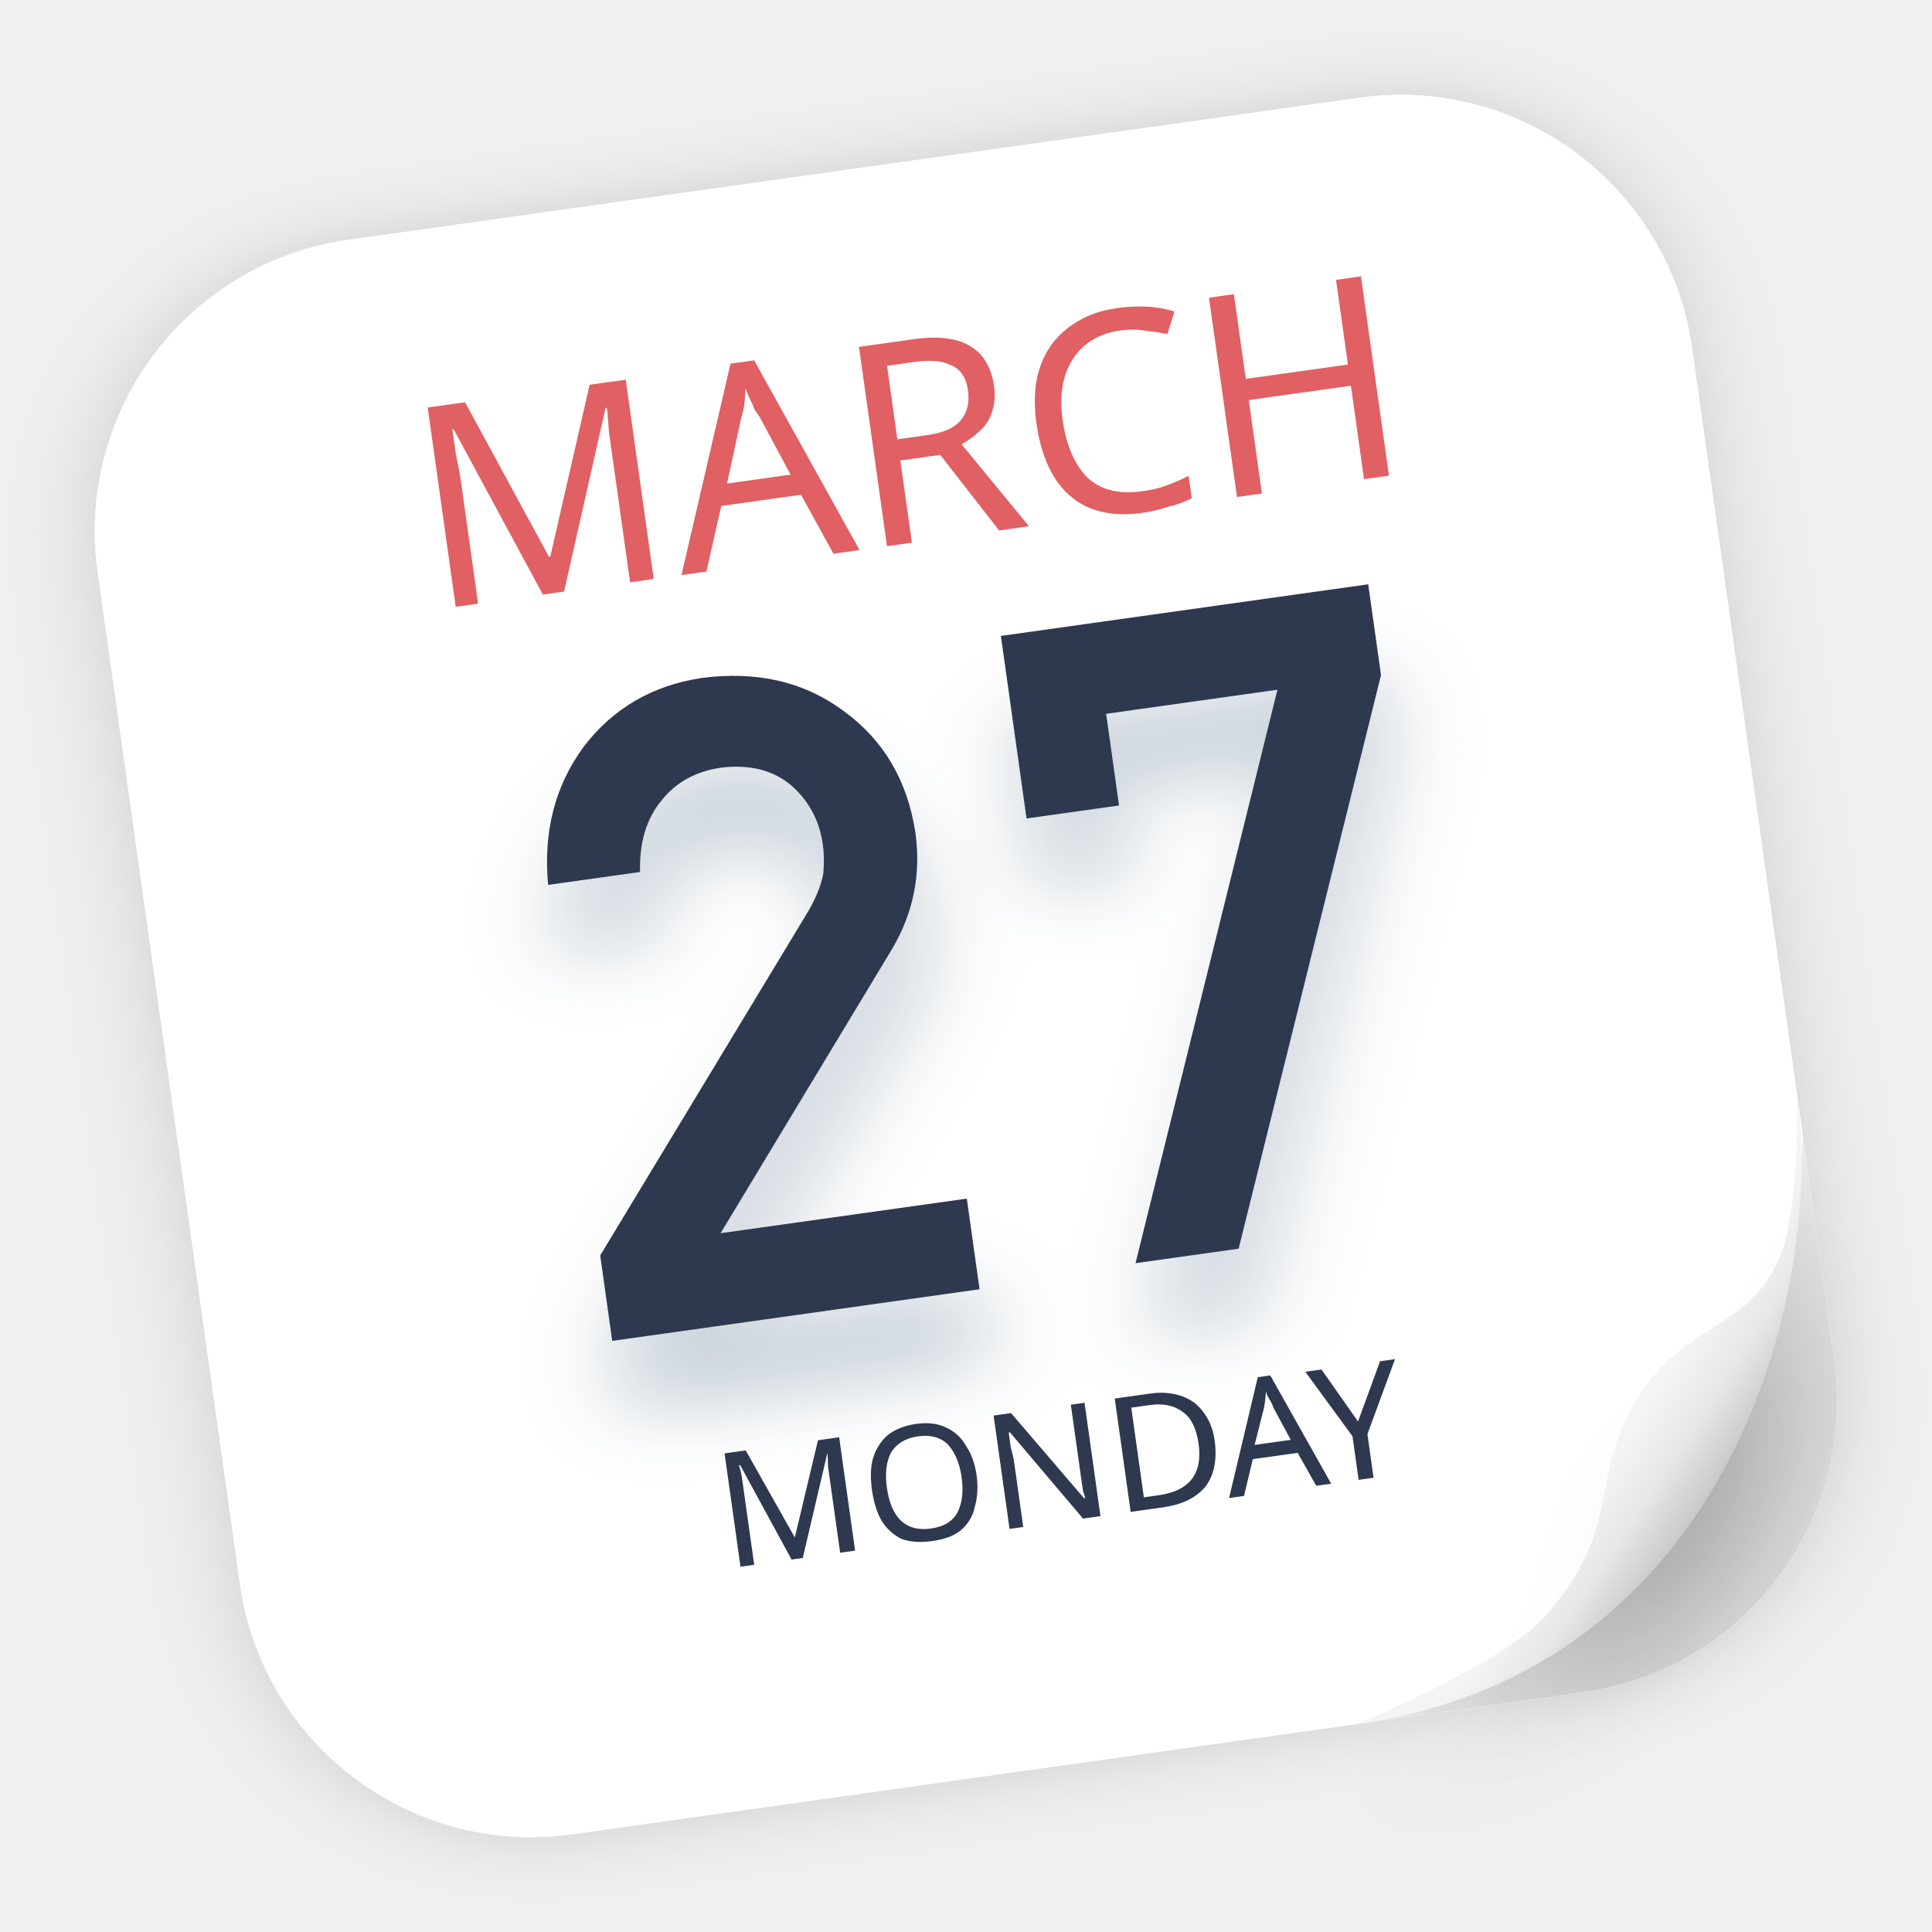
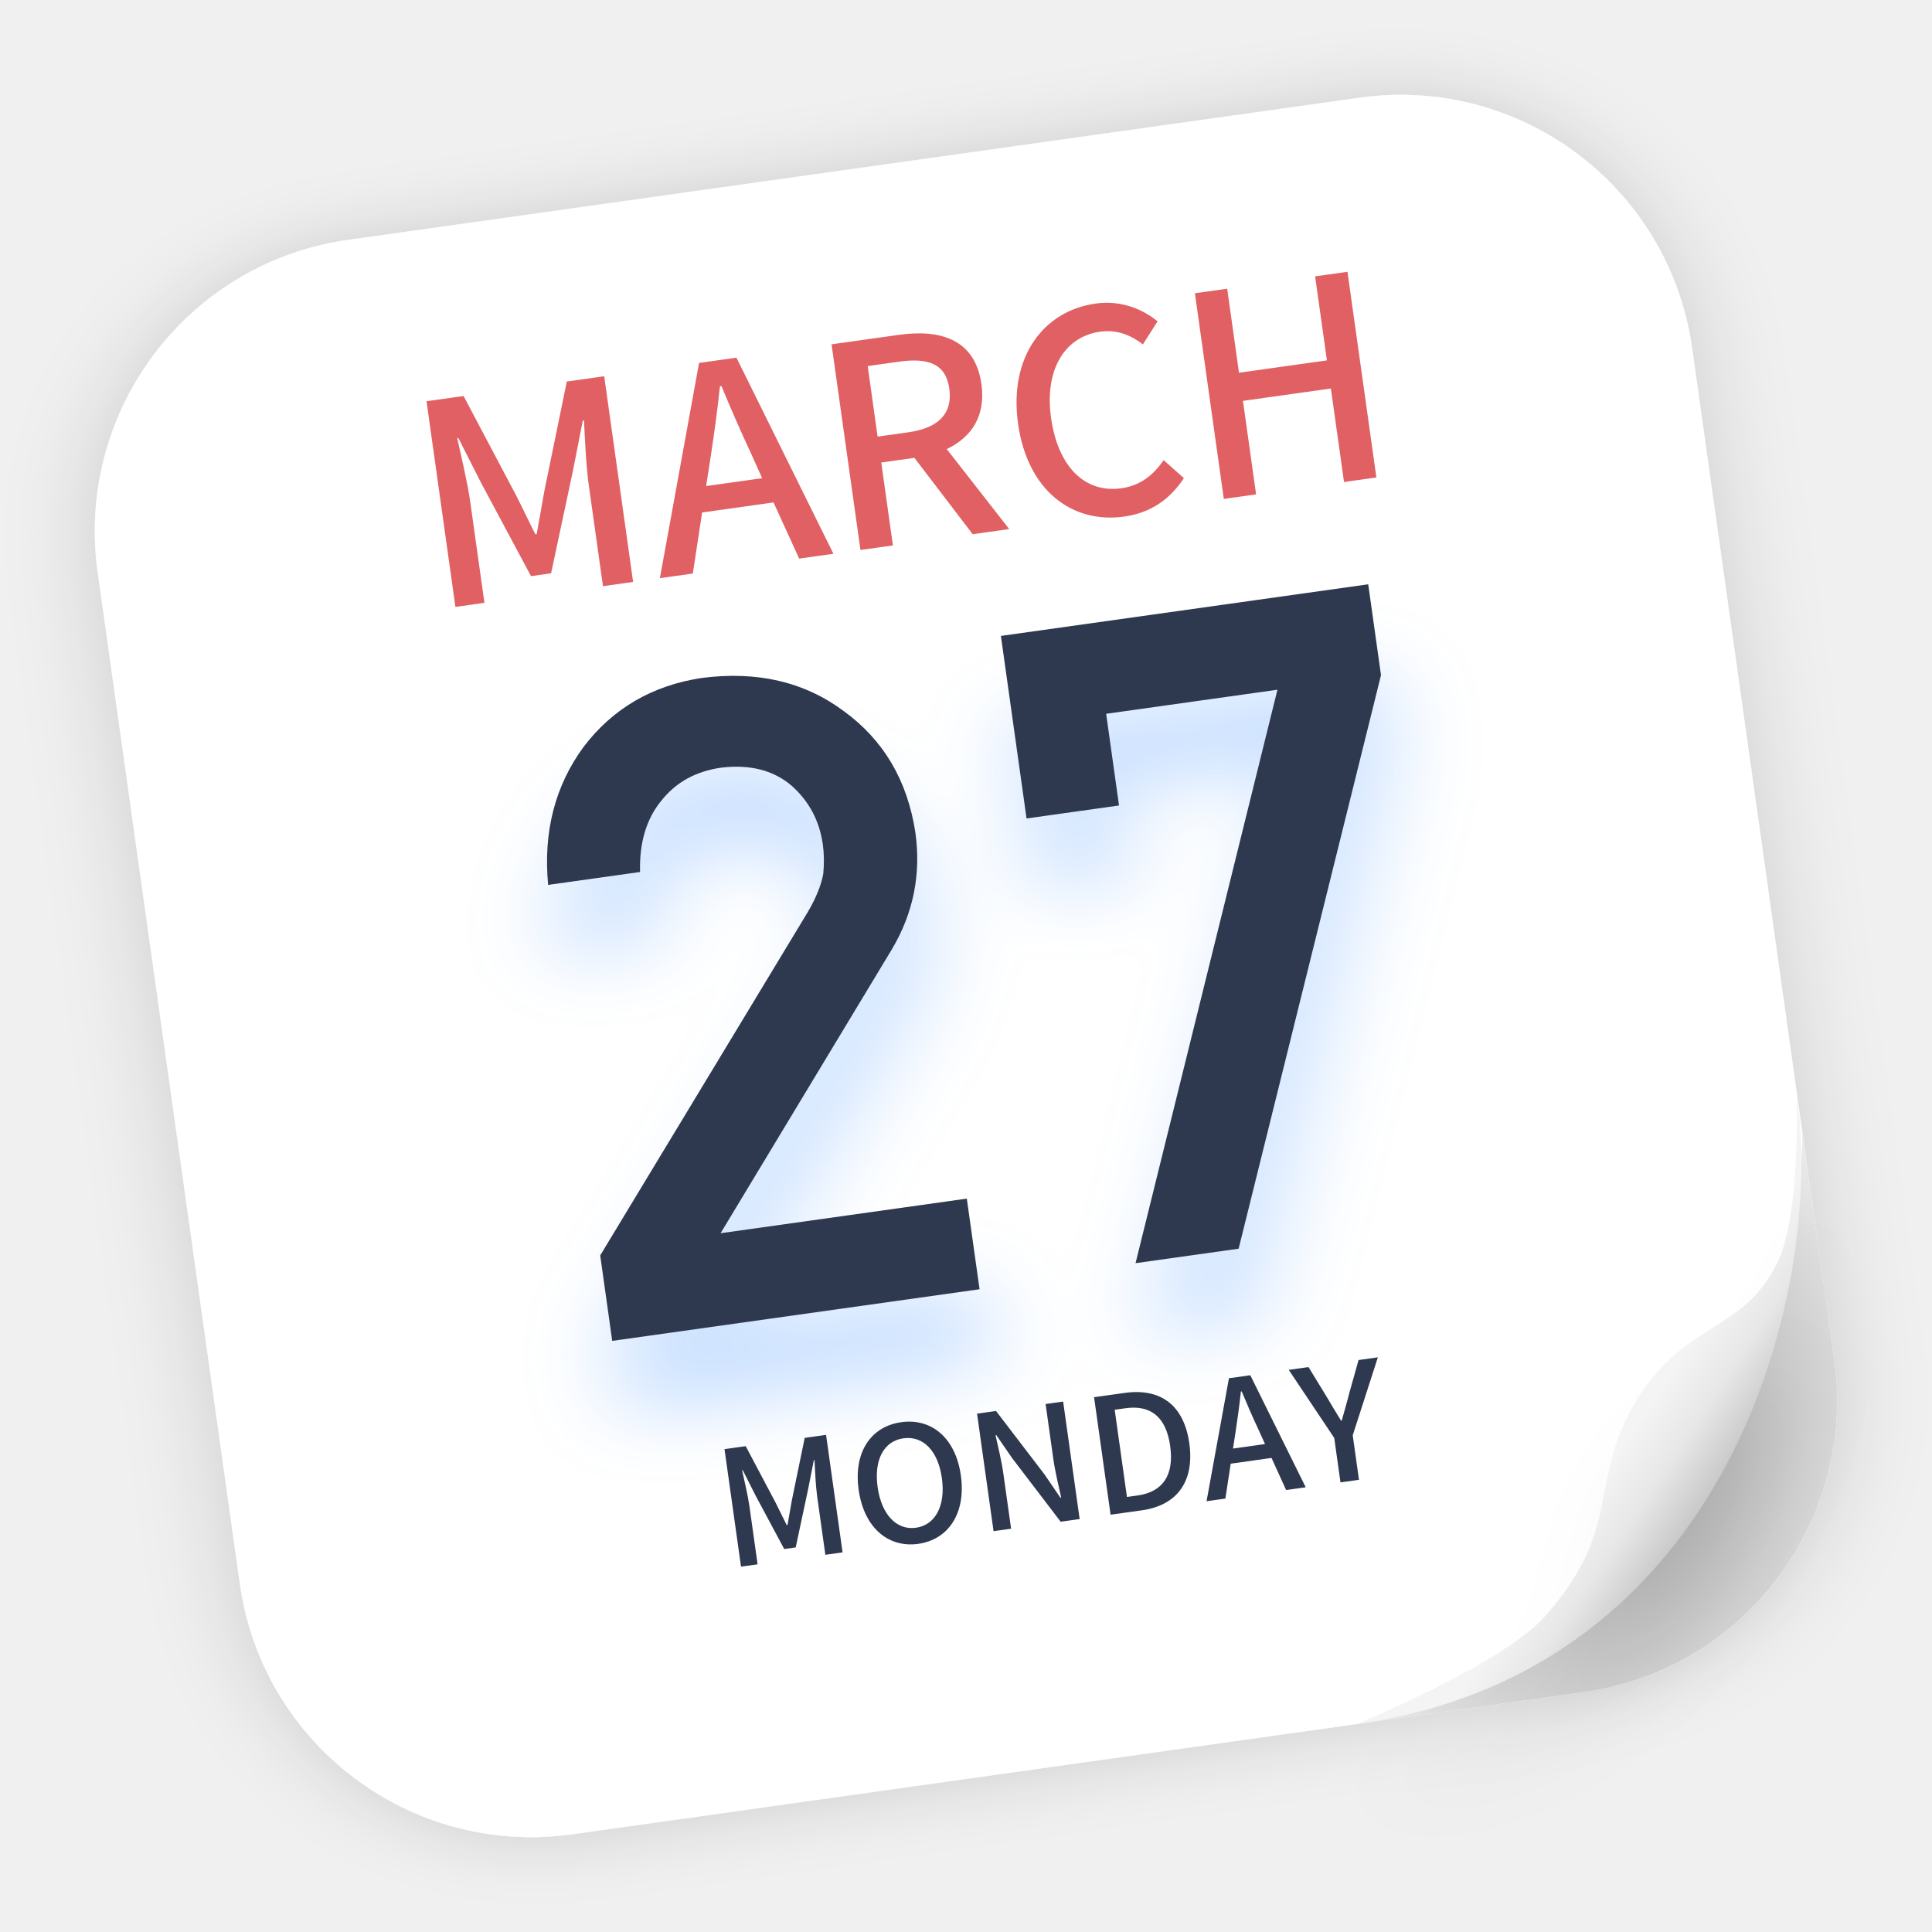
<svg xmlns="http://www.w3.org/2000/svg" xmlns:xlink="http://www.w3.org/1999/xlink" width="24" height="24" viewBox="0 0 24 24">
  <defs>
    <filter id="dde-calendar24-a" width="130%" height="135%" x="-12.5%" y="-12.5%" filterUnits="objectBoundingBox">
      <feOffset in="SourceAlpha" result="shadowOffsetOuter1" />
      <feGaussianBlur in="shadowOffsetOuter1" result="shadowBlurOuter1" stdDeviation=".5" />
      <feComposite in="shadowBlurOuter1" in2="SourceAlpha" operator="out" result="shadowBlurOuter1" />
      <feColorMatrix in="shadowBlurOuter1" result="shadowMatrixOuter1" values="0 0 0 0 0   0 0 0 0 0   0 0 0 0 0  0 0 0 0.15 0" />
      <feMerge>
        <feMergeNode in="shadowMatrixOuter1" />
        <feMergeNode in="SourceGraphic" />
      </feMerge>
    </filter>
    <radialGradient id="dde-calendar24-b" cx="54.324%" cy="55.779%" r="59.616%" fx="54.324%" fy="55.779%" gradientTransform="matrix(-.85072 -.52562 .66476 -1.07591 .634 1.444)">
      <stop offset="0%" />
      <stop offset="100%" stop-opacity=".148" />
    </radialGradient>
    <path id="dde-calendar24-d" d="M9.608,14 L9.608,12.863 L6.519,12.863 L9.12,9.663 C9.445,9.256 9.608,8.792 9.608,8.269 C9.6,7.616 9.377,7.078 8.937,6.653 C8.504,6.225 7.941,6.007 7.246,6 C6.625,6.007 6.102,6.221 5.676,6.642 C5.255,7.074 5.03,7.62 5,8.28 L5,8.28 L6.153,8.28 C6.194,7.917 6.323,7.636 6.541,7.437 C6.752,7.237 7.016,7.137 7.334,7.137 C7.693,7.145 7.97,7.259 8.166,7.48 C8.355,7.702 8.449,7.961 8.449,8.259 C8.449,8.371 8.434,8.491 8.404,8.618 C8.36,8.752 8.277,8.897 8.155,9.053 L8.155,9.053 L5,12.928 L5,14 L9.608,14 Z M12.865,13.949 L15.608,7.14 L15.608,6 L11,6 L11,8.29 L12.16,8.29 L12.16,7.14 L14.309,7.14 L11.572,13.949 L12.865,13.949 Z" />
    <filter id="dde-calendar24-c" width="137.7%" height="150%" x="-18.9%" y="-12.5%" filterUnits="objectBoundingBox">
      <feOffset dy="1" in="SourceAlpha" result="shadowOffsetOuter1" />
      <feGaussianBlur in="shadowOffsetOuter1" result="shadowBlurOuter1" stdDeviation=".5" />
-       <feColorMatrix in="shadowBlurOuter1" values="0 0 0 0 0.001   0 0 0 0 0.168   0 0 0 0 0.309  0 0 0 0.2 0" />
+       <feColorMatrix in="shadowBlurOuter1" values="0 0 0 0 0   0 0 0 0 0.424   0 0 0 0 1  0 0 0 0.2 0" />
    </filter>
    <linearGradient id="dde-calendar24-g" x1="71.773%" x2="57.695%" y1="71.097%" y2="57.701%">
      <stop offset="0%" stop-color="#C6C6C6" />
      <stop offset="53.052%" stop-color="#E7E7E7" />
      <stop offset="100%" stop-color="#F4F4F4" />
    </linearGradient>
    <path id="dde-calendar24-f" d="M20,13 C20,13 19.84,14.452 19.5,15 C18.961,15.867 18.25,15.586 17.5,16.5 C16.75,17.414 17.125,18.039 16,19 C15.397,19.515 13.5,20 13.5,20 C18.164,20 20,15.508 20,13 Z" />
    <filter id="dde-calendar24-e" width="161.5%" height="157.1%" x="-30.8%" y="-14.3%" filterUnits="objectBoundingBox">
      <feOffset dy="1" in="SourceAlpha" result="shadowOffsetOuter1" />
      <feGaussianBlur in="shadowOffsetOuter1" result="shadowBlurOuter1" stdDeviation=".5" />
      <feColorMatrix in="shadowBlurOuter1" values="0 0 0 0 0   0 0 0 0 0   0 0 0 0 0  0 0 0 0.05 0" />
    </filter>
  </defs>
  <g fill="none" fill-rule="evenodd" filter="url(#dde-calendar24-a)" transform="rotate(-8 25.3 -3.3)">
    <rect width="20" height="20" fill="#FFF" rx="3.656" />
    <path fill="url(#dde-calendar24-b)" fill-opacity=".39" d="M20,13.5 L20,16.344 C20,18.363 18.363,20 16.344,20 L13.5,20 C15.489,19.718 17.017,18.904 18.084,17.559 C19.151,16.214 19.79,14.861 20,13.5 Z" />
-     <text fill="#E06164" font-family="SourceHanSansSC-Medium, Source Han Sans SC" font-size="3.5" font-weight="400">
-       <tspan x="4" y="4.7">MARCH</tspan>
-     </text>
+     <path fill="#E06164" fill-rule="nonzero" d="M4.704,4.7 L4.704,3.426 C4.704,3.195 4.672,2.862 4.654,2.628 L4.668,2.628 L4.872,3.223 L5.323,4.452 L5.575,4.452 L6.023,3.223 L6.229,2.628 L6.244,2.628 C6.223,2.862 6.191,3.195 6.191,3.426 L6.191,4.7 L6.569,4.7 L6.569,2.12 L6.1,2.12 L5.635,3.426 L5.466,3.944 L5.466,3.944 L5.449,3.944 C5.389,3.772 5.337,3.598 5.277,3.426 L4.805,2.12 L4.34,2.12 L4.34,4.7 L4.704,4.7 Z M7.318,4.7 L7.538,3.965 L8.434,3.965 L8.652,4.7 L9.082,4.7 L8.228,2.12 L7.759,2.12 L6.905,4.7 L7.318,4.7 Z M8.336,3.647 L7.633,3.647 L7.738,3.3 C7.822,3.02 7.902,2.736 7.976,2.442 L7.994,2.442 C8.07,2.733 8.148,3.02 8.235,3.3 L8.336,3.647 Z M9.828,4.7 L9.828,3.66 L10.244,3.66 L10.829,4.7 L11.287,4.7 L10.657,3.608 C10.982,3.506 11.196,3.268 11.196,2.869 C11.196,2.313 10.797,2.12 10.265,2.12 L9.421,2.12 L9.421,4.7 L9.828,4.7 Z M10.216,3.335 L9.828,3.335 L9.828,2.45 L10.216,2.45 C10.591,2.45 10.793,2.558 10.793,2.869 C10.793,3.181 10.591,3.335 10.216,3.335 Z M12.722,4.745 C13.055,4.745 13.317,4.612 13.524,4.375 L13.306,4.119 C13.152,4.287 12.974,4.392 12.736,4.392 C12.281,4.392 11.994,4.018 11.994,3.405 C11.994,2.8 12.302,2.429 12.746,2.429 C12.957,2.429 13.117,2.523 13.251,2.659 L13.471,2.401 C13.313,2.229 13.062,2.075 12.739,2.075 C12.088,2.075 11.578,2.579 11.578,3.419 C11.578,4.263 12.075,4.745 12.722,4.745 Z M14.384,4.7 L14.384,3.527 L15.487,3.527 L15.487,4.7 L15.893,4.7 L15.893,2.12 L15.487,2.12 L15.487,3.174 L14.384,3.174 L14.384,2.12 L13.979,2.12 L13.979,4.7 L14.384,4.7 Z" />
    <g fill-rule="nonzero">
      <use fill="#000" filter="url(#dde-calendar24-c)" xlink:href="#dde-calendar24-d" />
      <use fill="#2D394F" xlink:href="#dde-calendar24-d" />
    </g>
-     <text fill="#2D394F" font-family="SourceHanSansSC-Medium, Source Han Sans SC" font-size="2" font-weight="400">
-       <tspan x="6" y="17">MONDAY</tspan>
-     </text>
+     <path fill="#2D394F" fill-rule="nonzero" d="M6.402,17 L6.402,16.272 C6.402,16.14 6.384,15.95 6.374,15.816 L6.382,15.816 L6.498,16.156 L6.756,16.858 L6.9,16.858 L7.156,16.156 L7.274,15.816 L7.282,15.816 C7.27,15.95 7.252,16.14 7.252,16.272 L7.252,17 L7.468,17 L7.468,15.526 L7.2,15.526 L6.934,16.272 L6.838,16.568 L6.838,16.568 L6.828,16.568 L6.73,16.272 L6.73,16.272 L6.46,15.526 L6.194,15.526 L6.194,17 L6.402,17 Z M8.414,17.026 C8.792,17.026 9.056,16.732 9.056,16.258 C9.056,15.784 8.792,15.5 8.414,15.5 C8.036,15.5 7.774,15.784 7.774,16.258 C7.774,16.732 8.036,17.026 8.414,17.026 Z M8.414,16.824 C8.17,16.824 8.012,16.602 8.012,16.258 C8.012,15.912 8.17,15.702 8.414,15.702 C8.658,15.702 8.818,15.912 8.818,16.258 C8.818,16.602 8.658,16.824 8.414,16.824 Z M9.582,17 L9.582,16.306 C9.582,16.146 9.564,15.976 9.552,15.824 L9.562,15.824 L9.716,16.132 L10.204,17 L10.442,17 L10.442,15.526 L10.222,15.526 L10.222,16.214 C10.222,16.374 10.24,16.552 10.252,16.704 L10.242,16.704 L10.088,16.392 L9.6,15.526 L9.362,15.526 L9.362,17 L9.582,17 Z M11.224,17 C11.664,17 11.922,16.736 11.922,16.258 C11.922,15.778 11.664,15.526 11.212,15.526 L10.83,15.526 L10.83,17 L11.224,17 Z M11.196,16.81 L11.062,16.81 L11.062,15.716 L11.196,15.716 C11.512,15.716 11.682,15.89 11.682,16.258 C11.682,16.624 11.512,16.81 11.196,16.81 Z M12.27,17 L12.396,16.58 L12.908,16.58 L13.032,17 L13.278,17 L12.79,15.526 L12.522,15.526 L12.034,17 L12.27,17 Z M12.852,16.398 L12.45,16.398 L12.51,16.2 C12.558,16.04 12.604,15.878 12.646,15.71 L12.656,15.71 C12.7,15.876 12.744,16.04 12.794,16.2 L12.852,16.398 Z M13.946,17 L13.946,16.442 L14.39,15.526 L14.148,15.526 L13.976,15.918 C13.932,16.028 13.884,16.13 13.836,16.242 L13.828,16.242 C13.778,16.13 13.736,16.028 13.69,15.918 L13.52,15.526 L13.272,15.526 L13.714,16.442 L13.714,17 L13.946,17 Z" />
    <use fill="#000" filter="url(#dde-calendar24-e)" xlink:href="#dde-calendar24-f" />
    <use fill="url(#dde-calendar24-g)" xlink:href="#dde-calendar24-f" />
  </g>
</svg>
